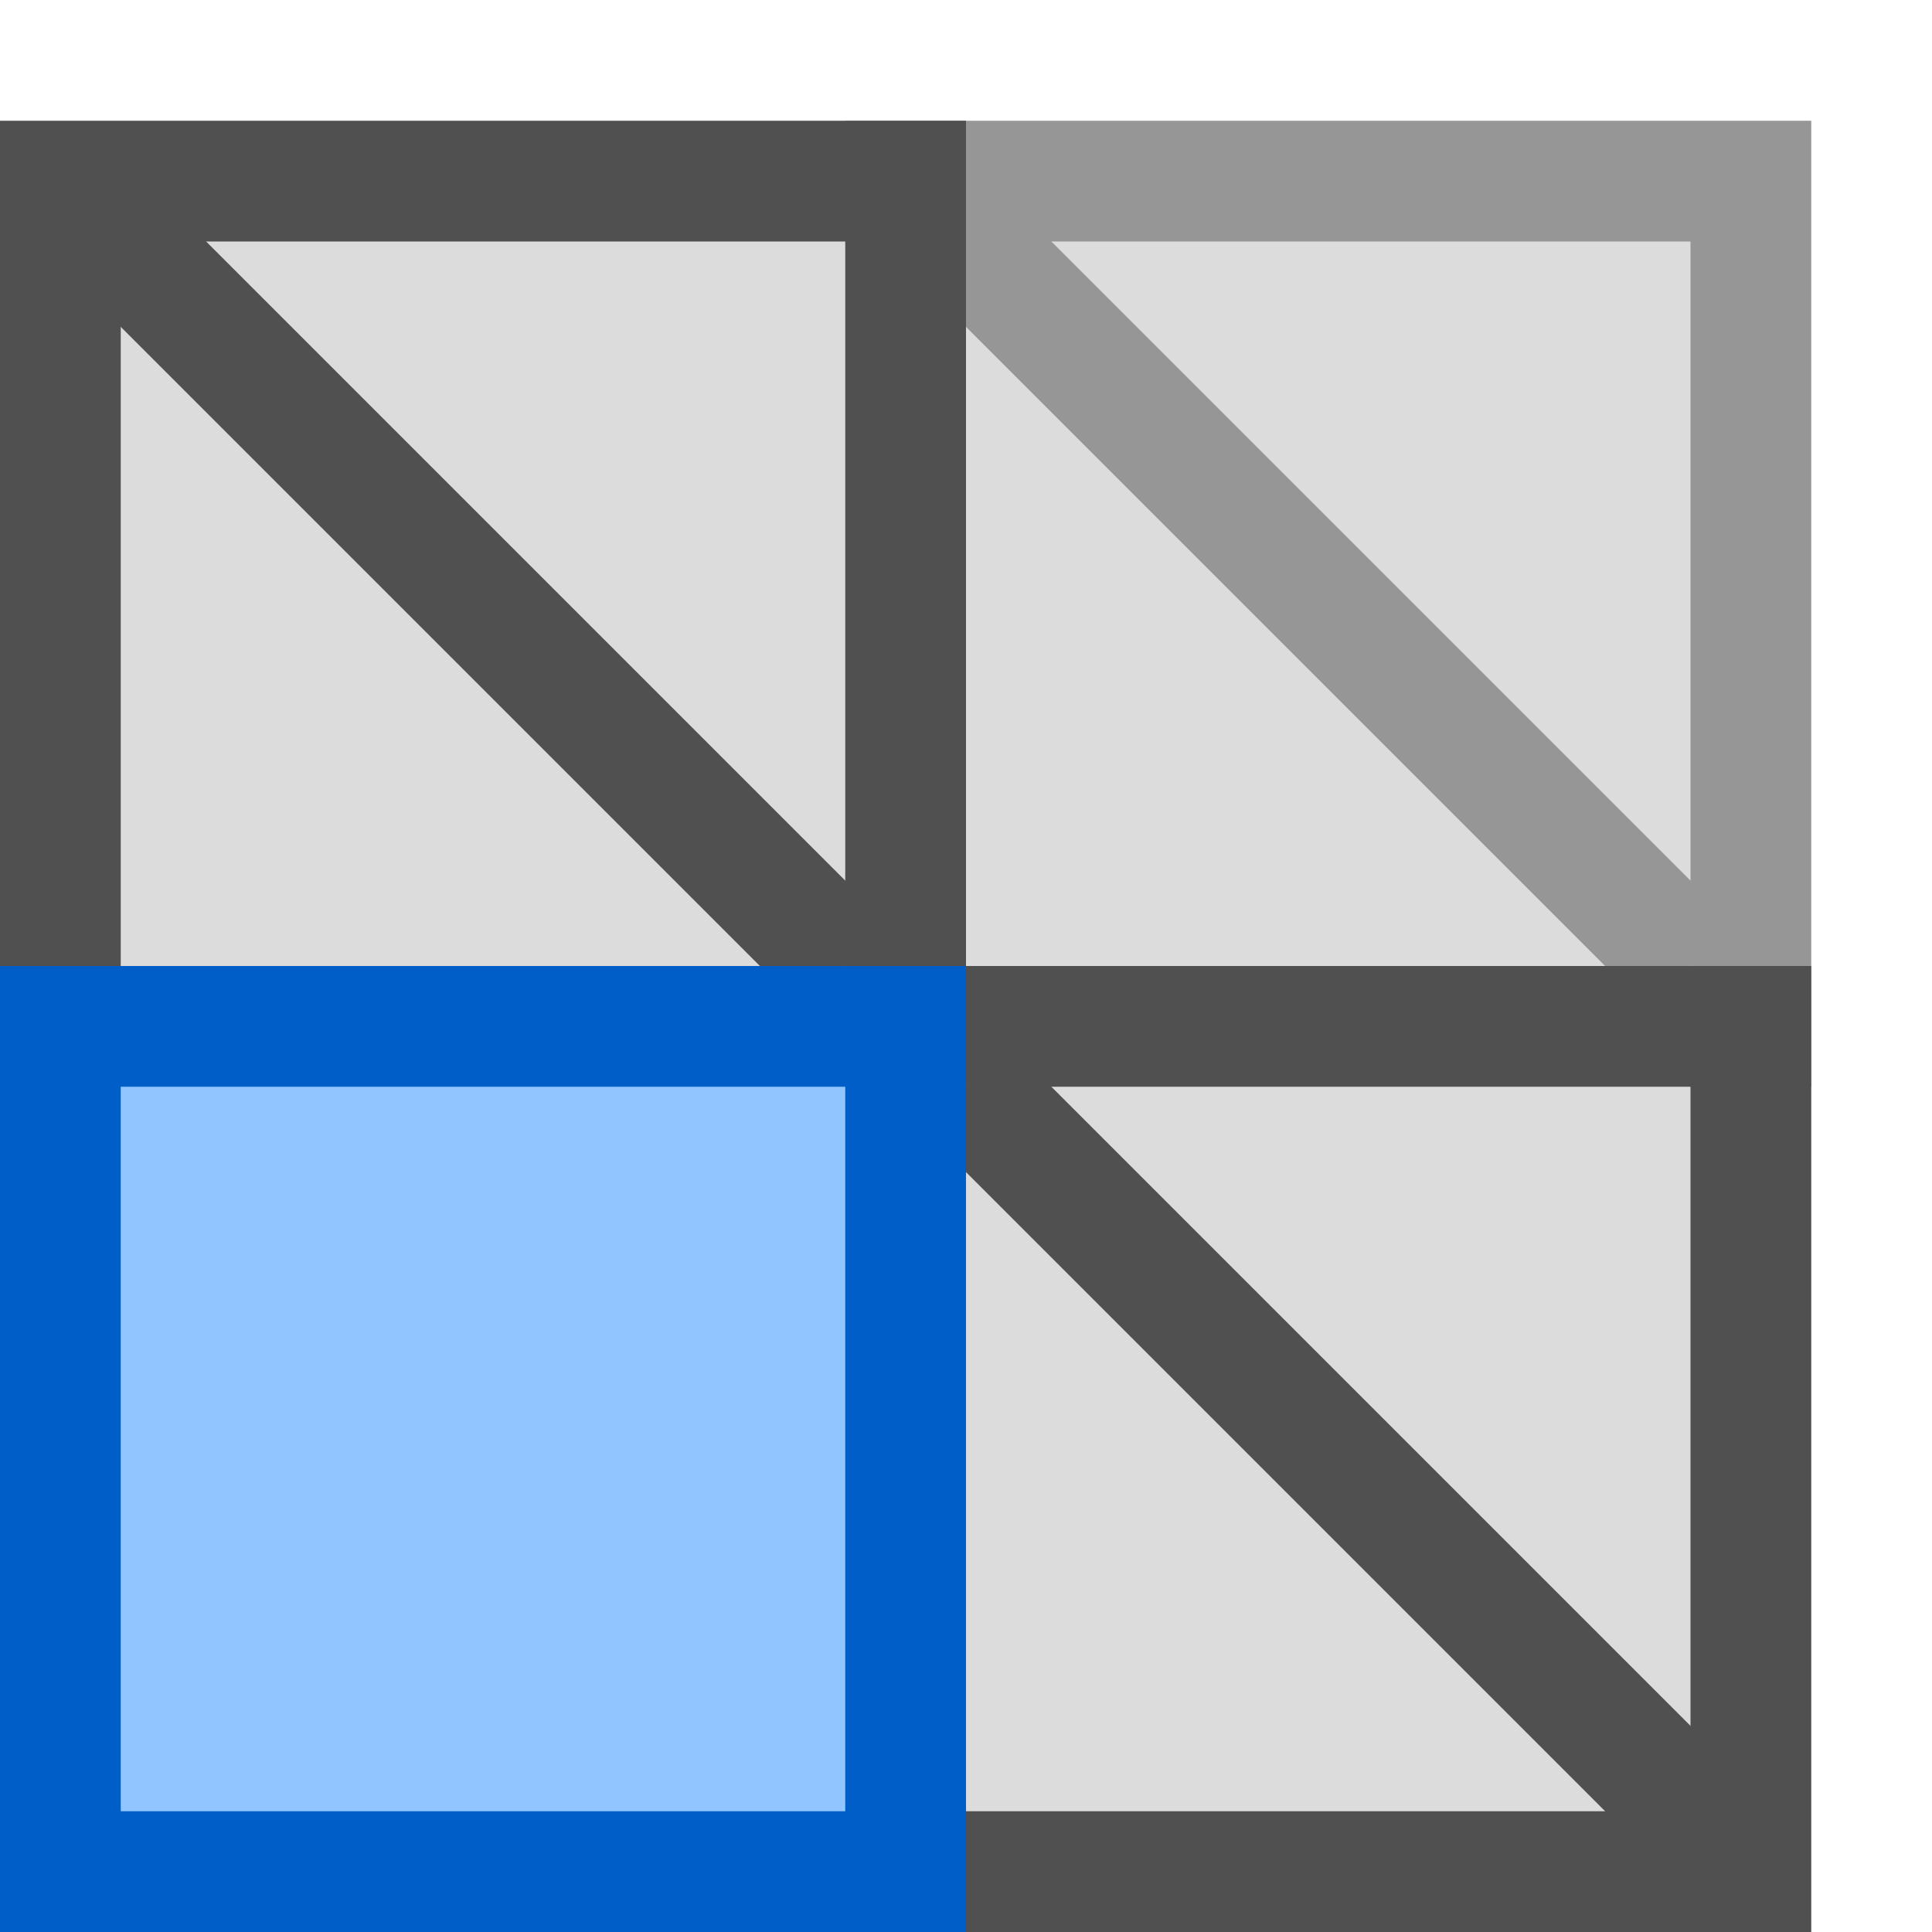
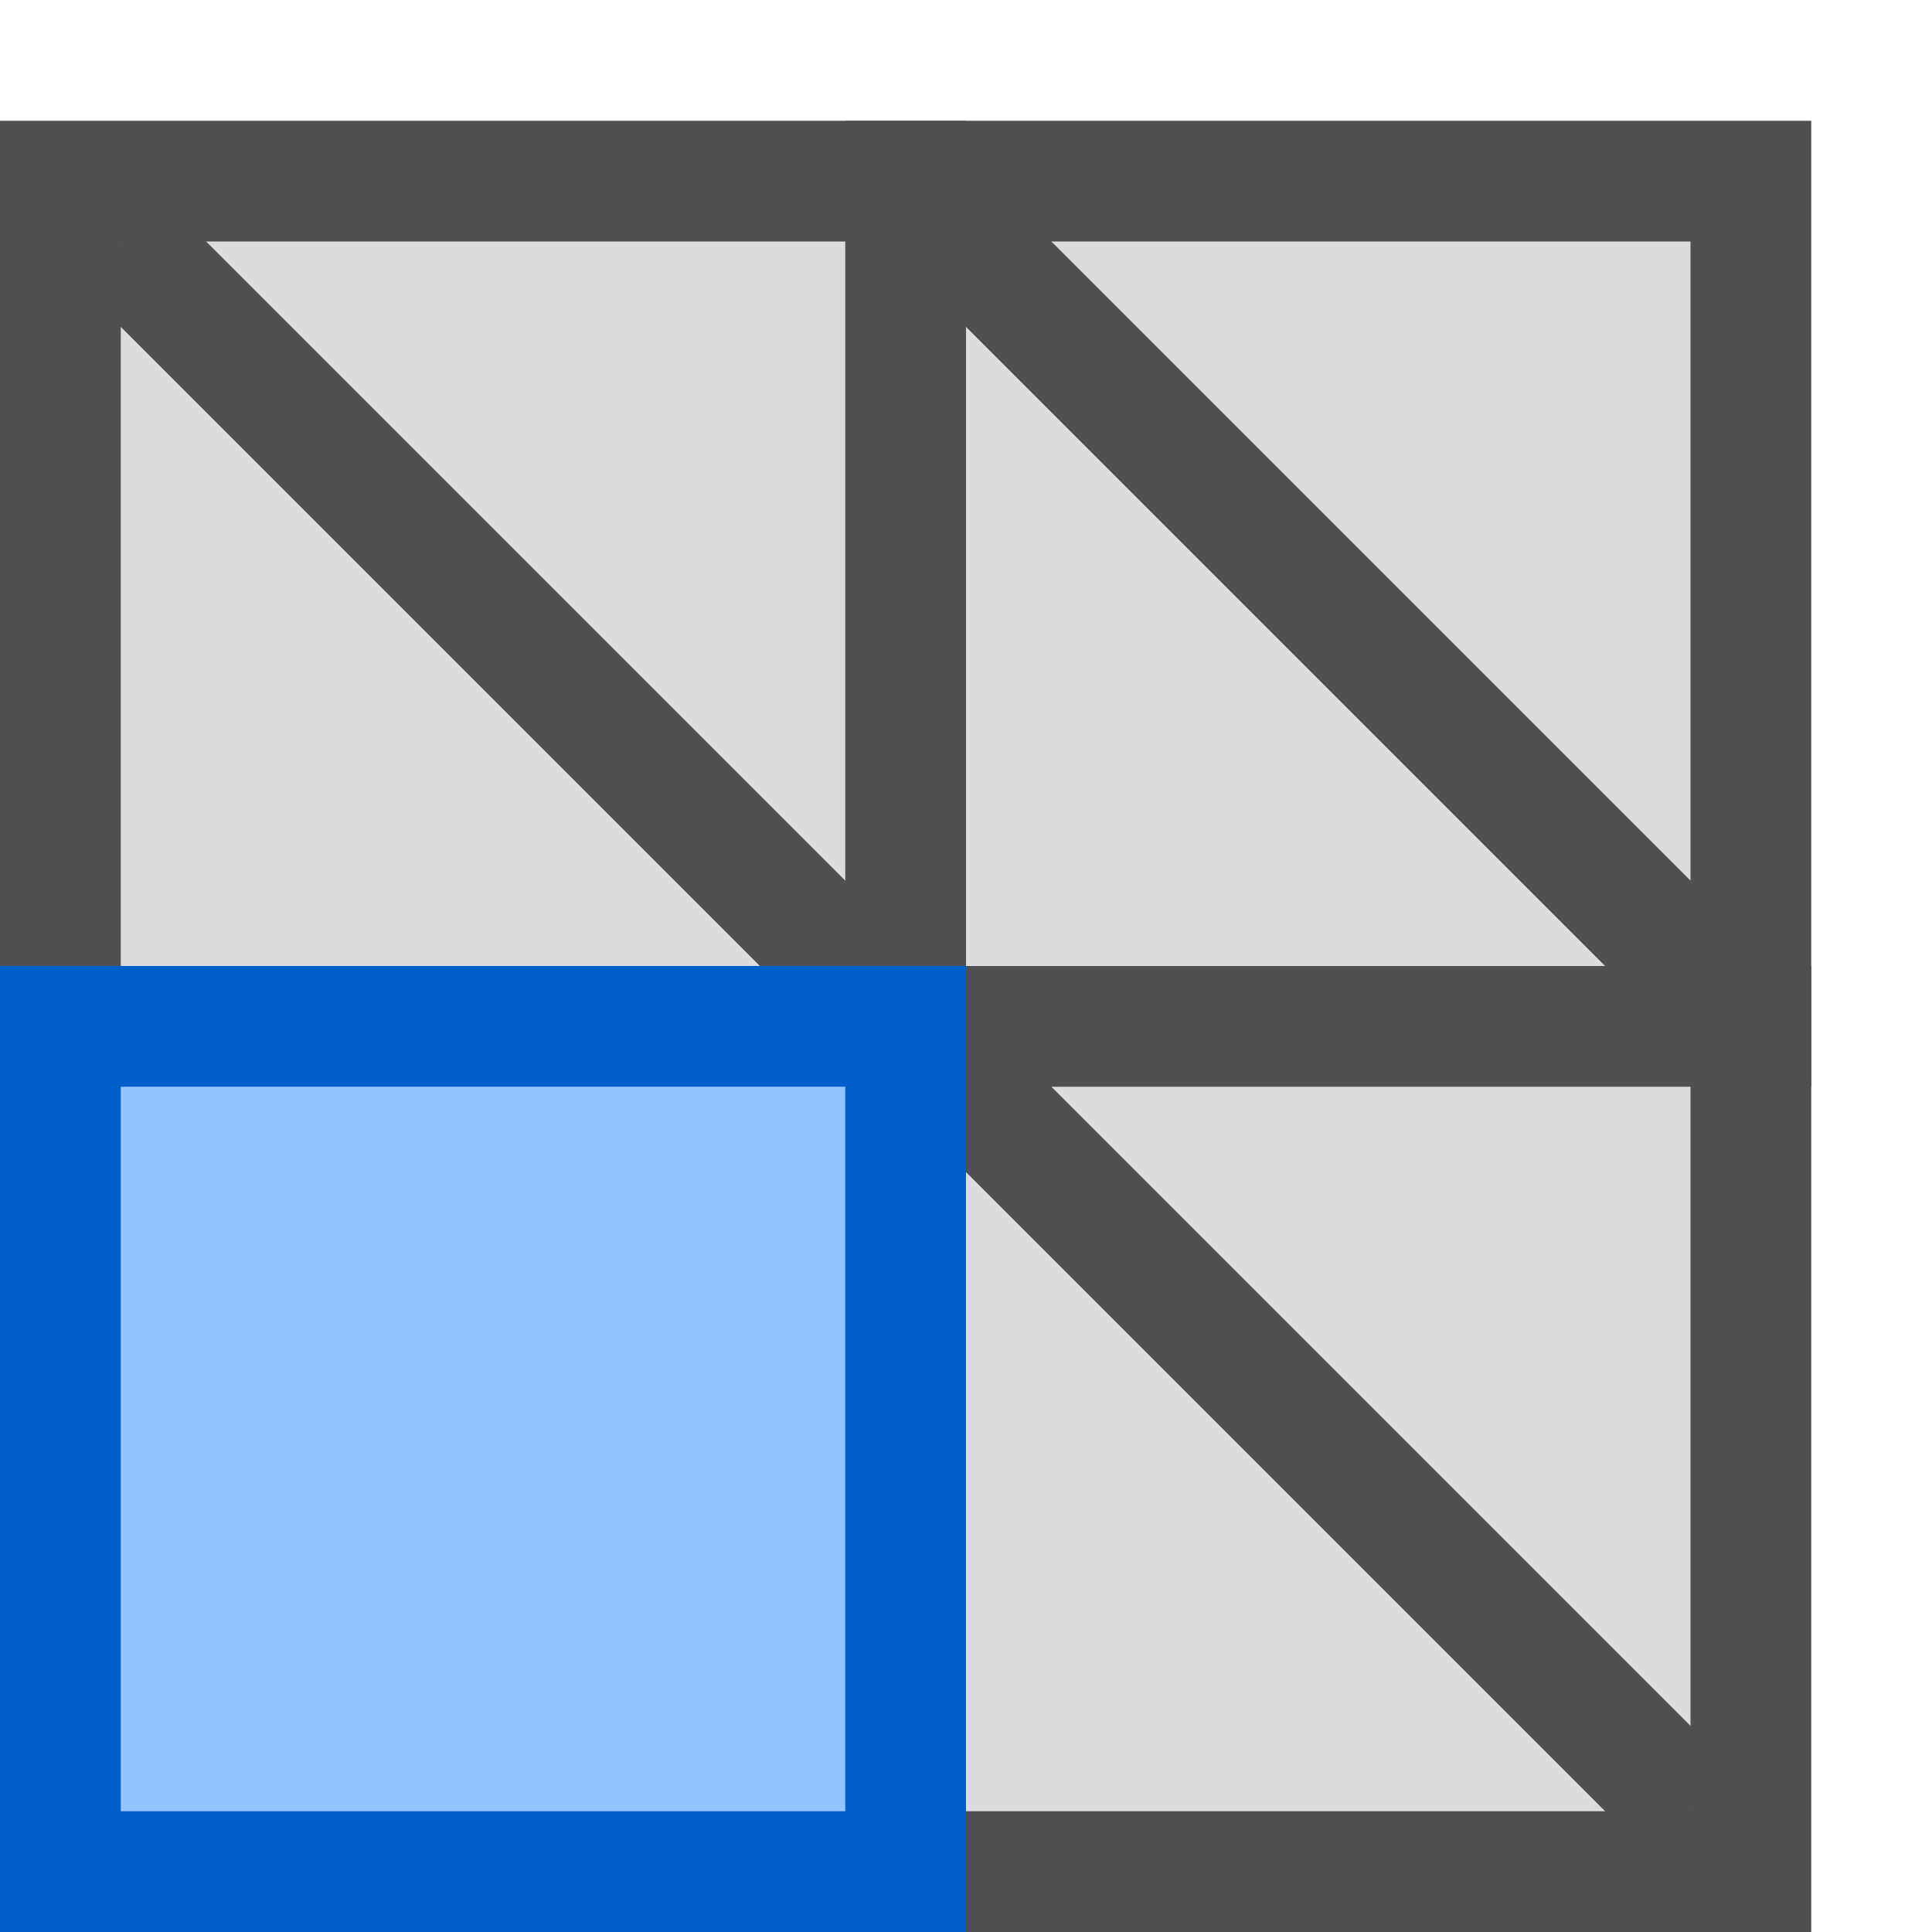
<svg xmlns="http://www.w3.org/2000/svg" width="16px" height="16px" id="svg2985" version="1.1">
  <defs id="defs2987" />
  <g id="layer1">
-     <rect style="fill:#dcdcdc;fill-opacity:1;stroke:#969696;stroke-width:1;stroke-miterlimit:4;stroke-opacity:1;stroke-dasharray:none" id="rect3763-1-4" width="7" height="7" x="7.5" y="1.5" />
-     <path style="fill:none;stroke:#969696;stroke-width:1;stroke-linecap:butt;stroke-linejoin:miter;stroke-miterlimit:4;stroke-opacity:1;stroke-dasharray:none;stroke-dashoffset:1.9;display:inline" d="m 8,2 6,6" id="path3769-1-5-5-4" />
+     <rect style="fill:#dcdcdc;fill-opacity:1;stroke:#505050;stroke-width:1;stroke-miterlimit:4;stroke-opacity:1;stroke-dasharray:none" id="rect3763-1-4" width="7" height="7" x="7.5" y="1.5" />
+     <path style="fill:none;stroke:#505050;stroke-width:1;stroke-linecap:butt;stroke-linejoin:miter;stroke-miterlimit:4;stroke-opacity:1;stroke-dasharray:none;stroke-dashoffset:1.9;display:inline" d="m 8,2 6,6" id="path3769-1-5-5-4" />
    <rect style="fill:#dcdcdc;fill-opacity:1;stroke:#505050;stroke-width:1;stroke-miterlimit:4;stroke-opacity:1;stroke-dasharray:none" id="rect3763-1" width="7" height="7" x="7.5" y="8.5" />
    <rect style="fill:#dcdcdc;fill-opacity:1;stroke:#505050;stroke-width:1;stroke-miterlimit:4;stroke-opacity:1;stroke-dasharray:none" id="rect3763-7" width="7" height="7" x="0.5" y="1.5" />
    <path style="fill:none;stroke:#505050;stroke-width:1;stroke-linecap:butt;stroke-linejoin:miter;stroke-miterlimit:4;stroke-opacity:1;stroke-dasharray:none;stroke-dashoffset:1.9;display:inline" d="M 1,2 7,8" id="path3769-1-5-5" />
    <path style="fill:none;stroke:#505050;stroke-width:1;stroke-linecap:butt;stroke-linejoin:miter;stroke-miterlimit:4;stroke-opacity:1;stroke-dasharray:none;stroke-dashoffset:1.9;display:inline" d="m 8,9 6,6" id="path3769-1-5-5-0" />
    <rect style="fill:#91c5ff;fill-opacity:1;stroke:#005ec8;stroke-width:1;stroke-miterlimit:4;stroke-opacity:1;stroke-dasharray:none" id="rect3763" width="7" height="7" x="0.5" y="8.5" />
  </g>
</svg>
